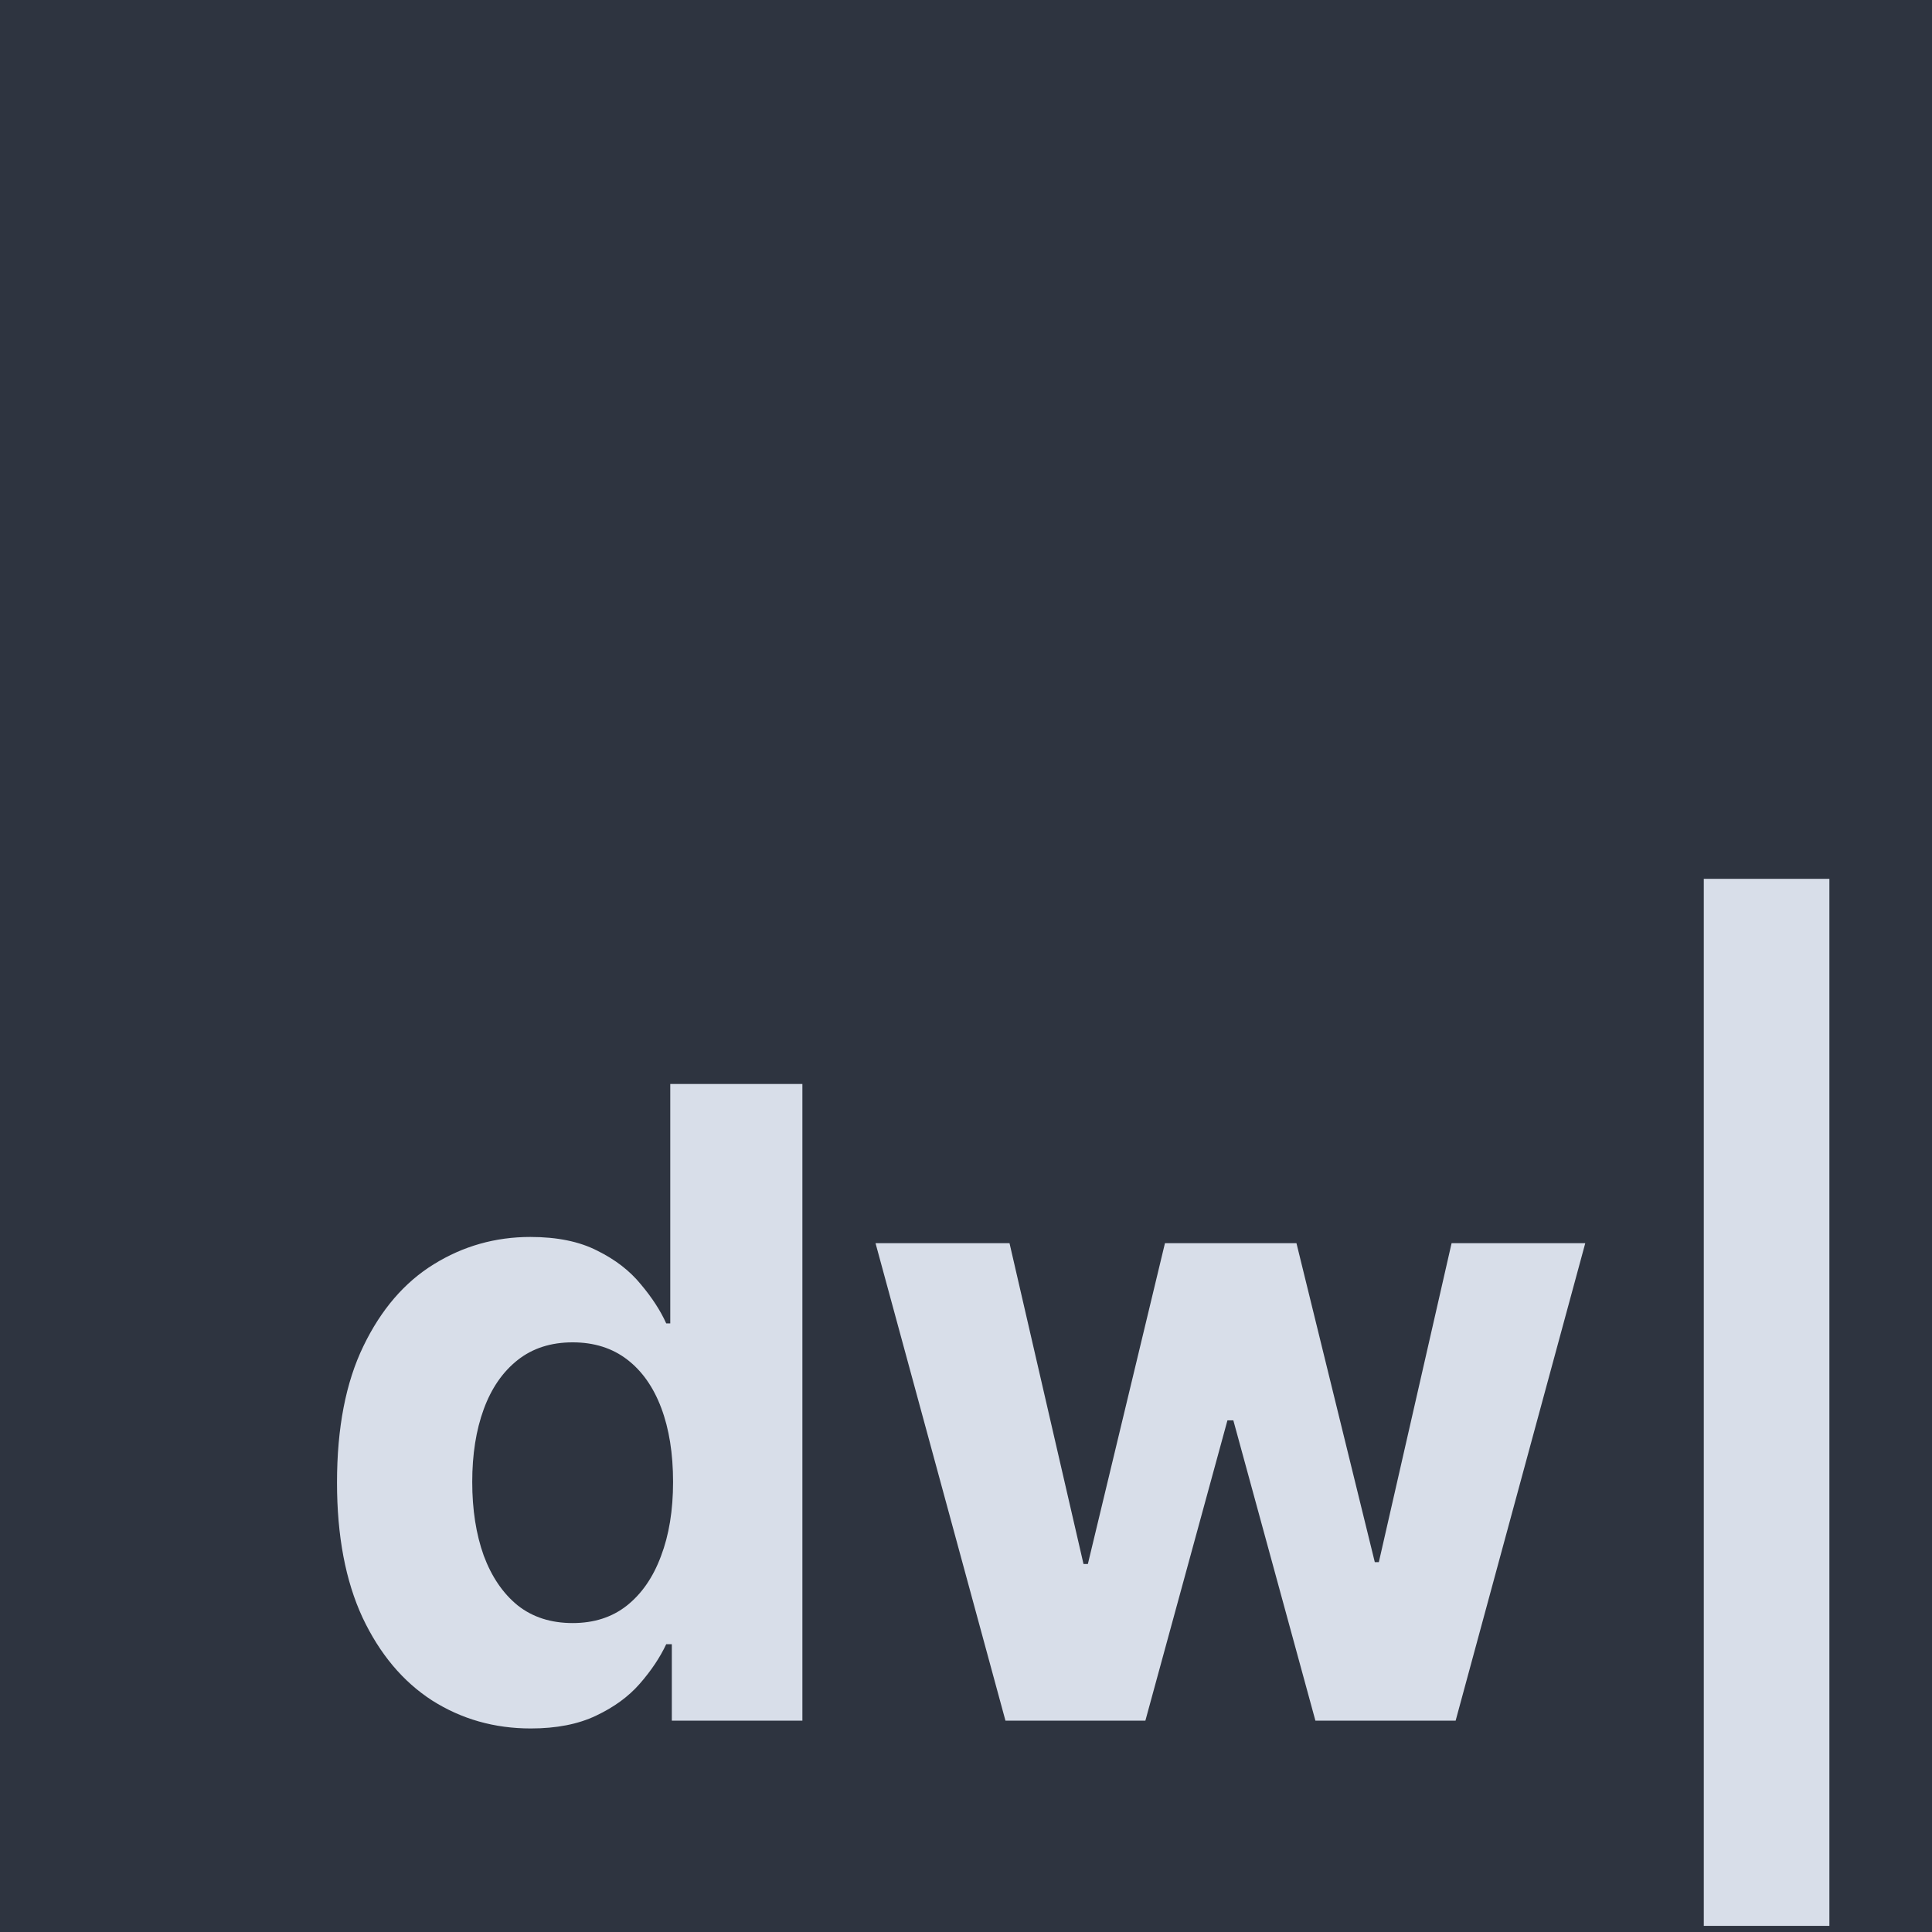
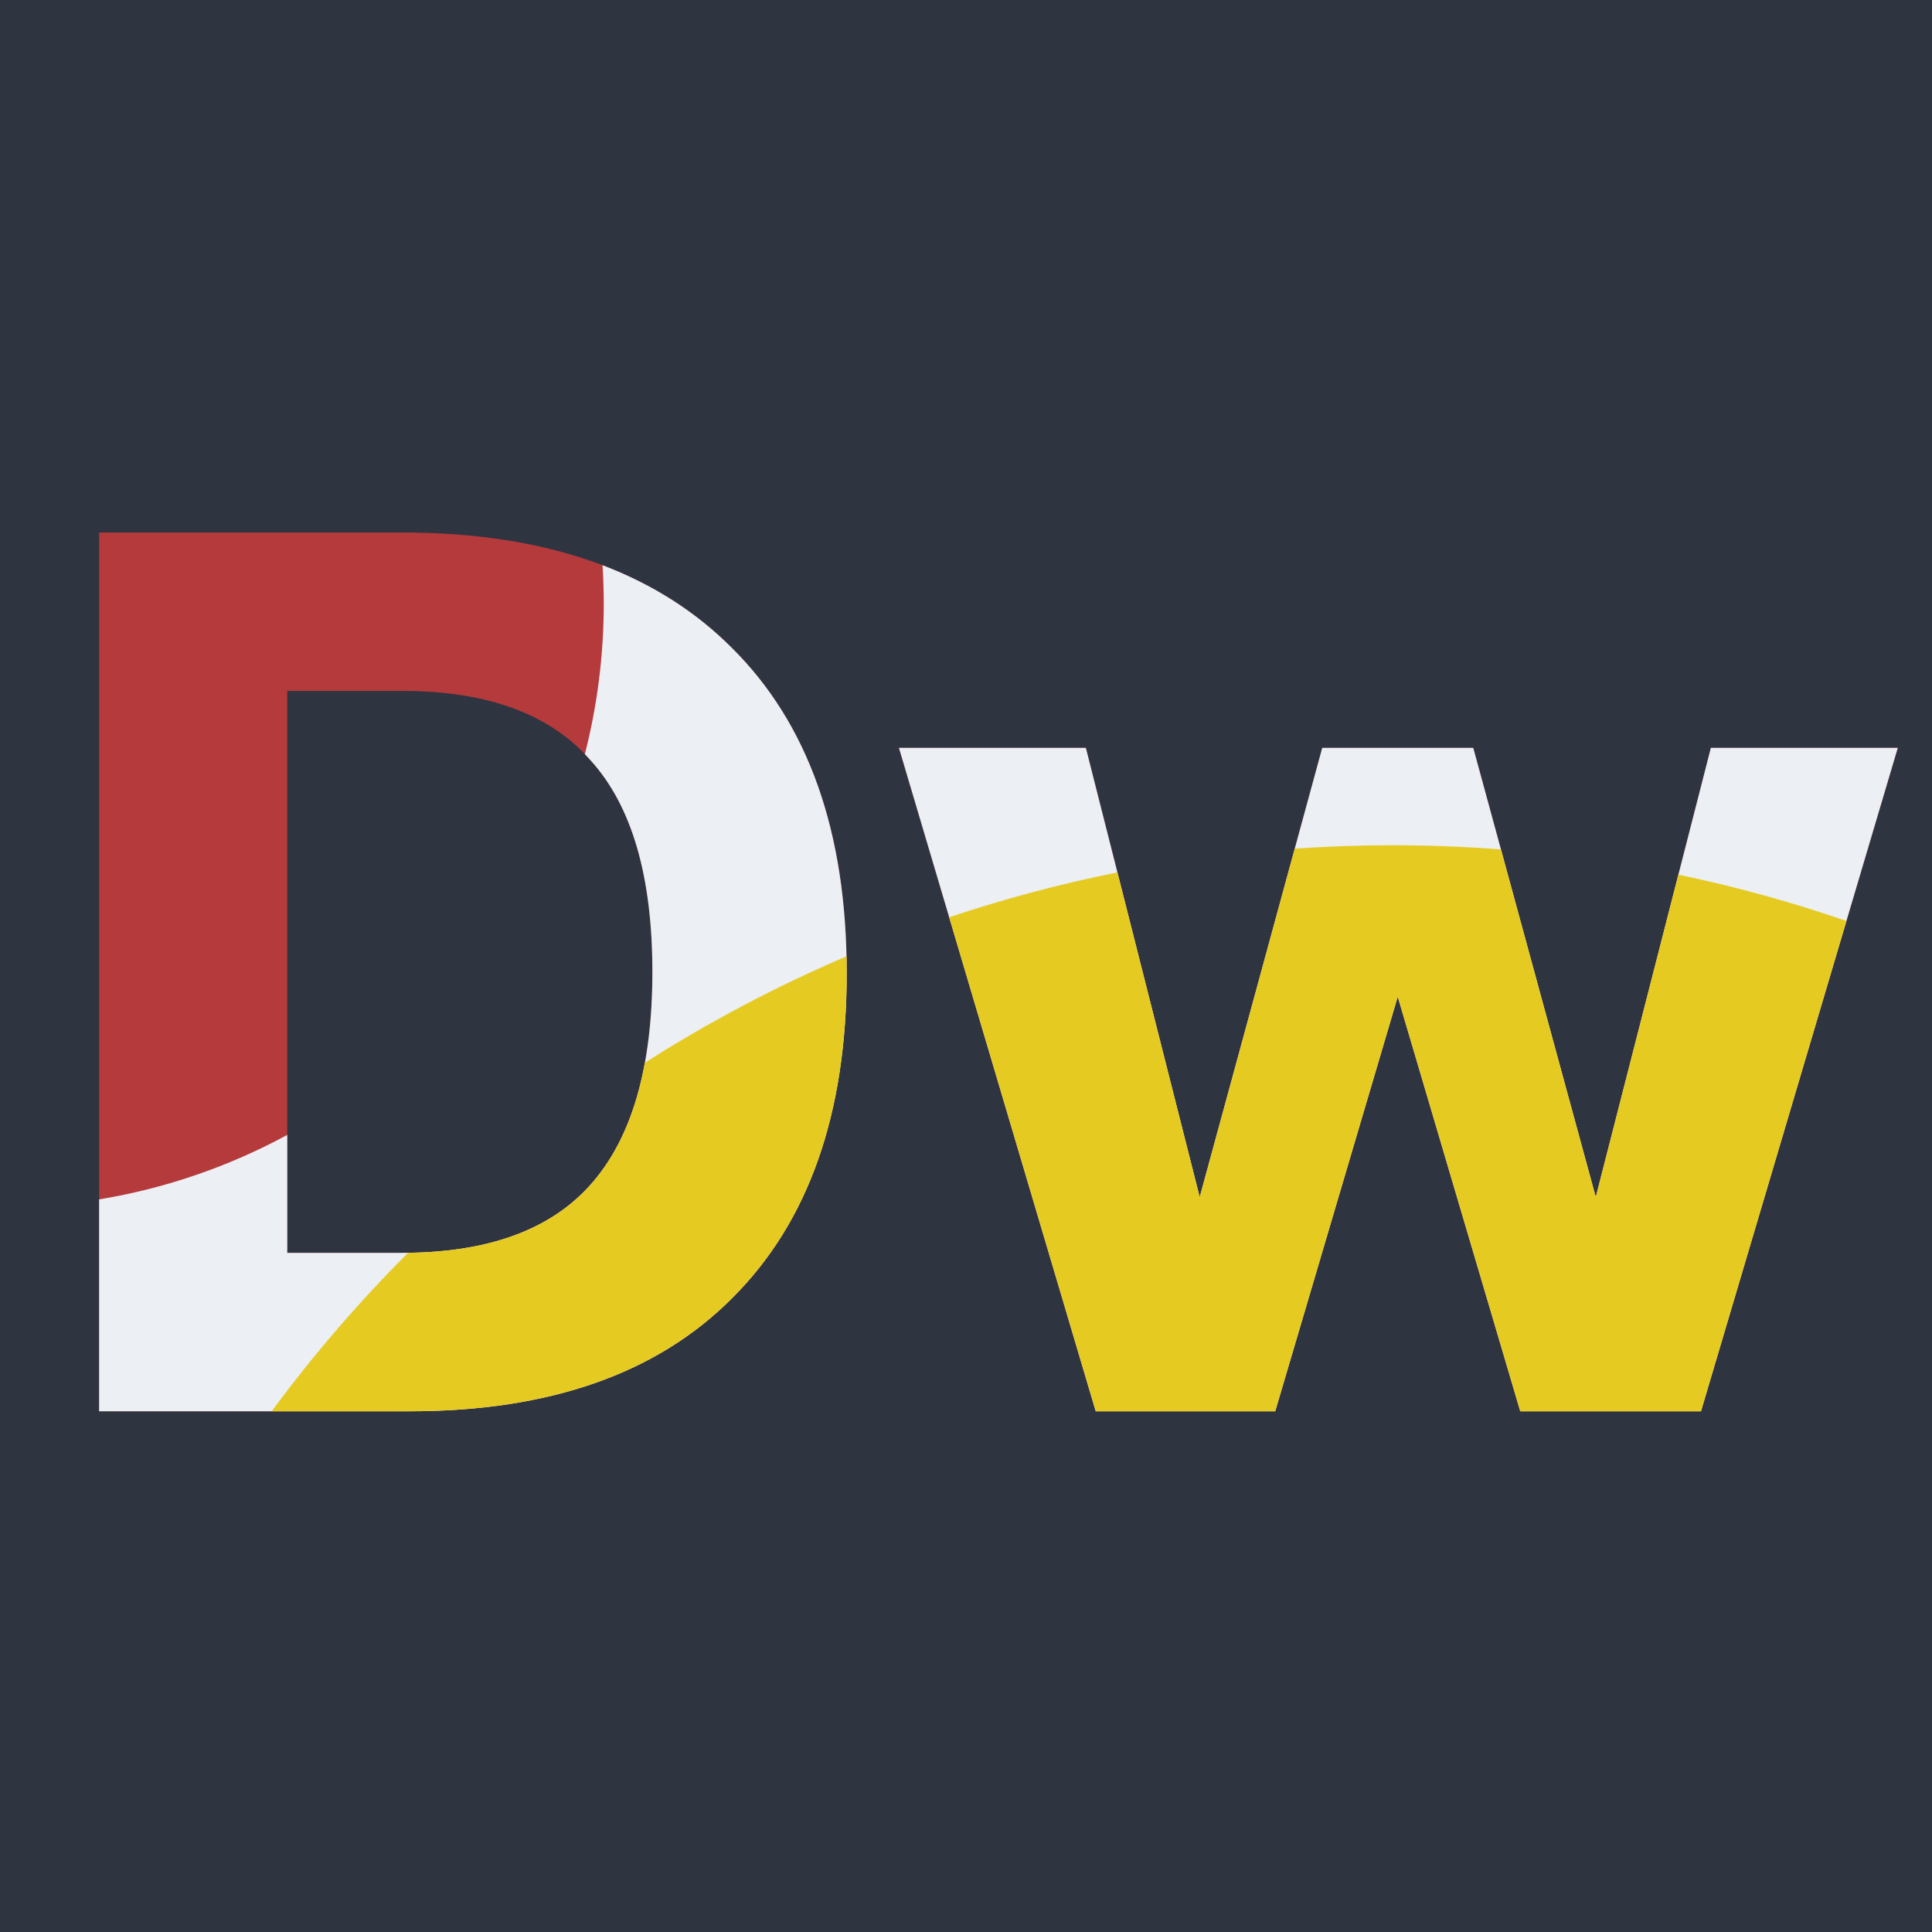
<svg xmlns="http://www.w3.org/2000/svg" width="256" height="256" viewBox="0 0 256 256" fill="none">
  <rect width="256" height="256" fill="#2E3440" />
-   <path d="M70.318 229.03C65.512 229.03 61.16 227.794 57.26 225.322C53.388 222.823 50.312 219.157 48.033 214.324C45.781 209.463 44.655 203.504 44.655 196.446C44.655 189.196 45.822 183.168 48.156 178.362C50.49 173.529 53.594 169.918 57.466 167.528C61.365 165.112 65.636 163.903 70.277 163.903C73.82 163.903 76.772 164.508 79.133 165.716C81.523 166.897 83.445 168.38 84.901 170.165C86.383 171.922 87.51 173.652 88.278 175.355H88.814V143.636H106.321V228H89.02V217.866H88.278C87.454 219.624 86.287 221.368 84.777 223.098C83.294 224.801 81.358 226.215 78.969 227.341C76.607 228.467 73.724 229.03 70.318 229.03ZM75.879 215.065C78.708 215.065 81.097 214.296 83.047 212.759C85.024 211.193 86.535 209.01 87.578 206.209C88.649 203.408 89.185 200.126 89.185 196.364C89.185 192.601 88.663 189.333 87.619 186.56C86.576 183.786 85.065 181.644 83.088 180.134C81.111 178.623 78.708 177.868 75.879 177.868C72.996 177.868 70.565 178.651 68.588 180.216C66.611 181.781 65.114 183.951 64.098 186.724C63.082 189.498 62.574 192.711 62.574 196.364C62.574 200.044 63.082 203.298 64.098 206.126C65.142 208.928 66.638 211.125 68.588 212.717C70.565 214.283 72.996 215.065 75.879 215.065ZM133.23 228L116.012 164.727H133.766L143.57 207.239H144.147L154.363 164.727H171.787L182.168 206.991H182.703L192.343 164.727H210.056L192.878 228H174.3L163.425 188.207H162.642L151.767 228H133.23ZM242.403 116.449V255.188H225.761V116.449H242.403Z" fill="#D8DEE9" />
+   <path d="M13.136 187V70.56H53.316C72.231 70.56 86.772 75.644 96.94 85.812C107.108 95.871 112.192 110.248 112.192 128.944C112.192 147.531 107.163 161.853 97.104 171.912C87.155 181.971 72.887 187 54.3 187H13.136ZM38.064 166.008H53.316C64.577 166.008 72.887 163.001 78.244 156.988C83.711 150.865 86.444 141.463 86.444 128.78C86.444 116.097 83.711 106.749 78.244 100.736C72.887 94.613 64.577 91.552 53.316 91.552H38.064V166.008ZM145.192 187L119.116 99.096H143.88L158.968 158.628L175.204 99.096H195.212L211.448 158.628L226.7 99.096H251.464L225.388 187H201.444L185.208 132.06L168.972 187H145.192Z" fill="#B53A3C" />
+   <path d="M79.839 74.895C86.492 77.426 92.193 81.064 96.94 85.811C107.108 95.87 112.192 110.248 112.192 128.944C112.192 147.531 107.163 161.854 97.105 171.912C87.155 181.971 72.886 187 54.3 187H13.136V158.926C22.025 157.457 30.42 154.524 38.065 150.381V166.008H53.316C64.578 166.008 72.887 163.001 78.244 156.988C83.711 150.866 86.444 141.463 86.444 128.78C86.444 116.098 83.711 106.75 78.244 100.736C78.002 100.46 77.751 100.191 77.497 99.927C79.13 93.556 80 86.88 80 80C80 78.285 79.945 76.583 79.839 74.895ZM158.968 158.628L175.204 99.096H195.212L211.448 158.628L226.7 99.096H251.464L225.388 187H201.444L185.208 132.06L168.972 187H145.191L119.116 99.096H143.88L158.968 158.628Z" fill="#ECEFF4" />
+   <path d="M184.5 112C189.34 112 194.136 112.187 198.882 112.553L211.448 158.628L222.395 115.898C229.999 117.486 237.43 119.541 244.659 122.033L225.388 187H201.444L185.208 132.06L168.972 187H145.191L125.774 121.545C133.014 119.116 140.454 117.124 148.062 115.6L158.968 158.628L171.562 112.449C175.836 112.153 180.15 112 184.5 112ZM112.166 126.722C112.182 127.456 112.192 128.197 112.192 128.944C112.192 147.531 107.163 161.853 97.105 171.912C87.155 181.971 72.886 187 54.3 187H35.996C41.496 179.553 47.541 172.532 54.076 166.001C64.952 165.868 73.008 162.865 78.244 156.988C81.811 152.994 84.212 147.603 85.451 140.816C93.912 135.422 102.842 130.699 112.166 126.722Z" fill="#E5CB21" />
</svg>
